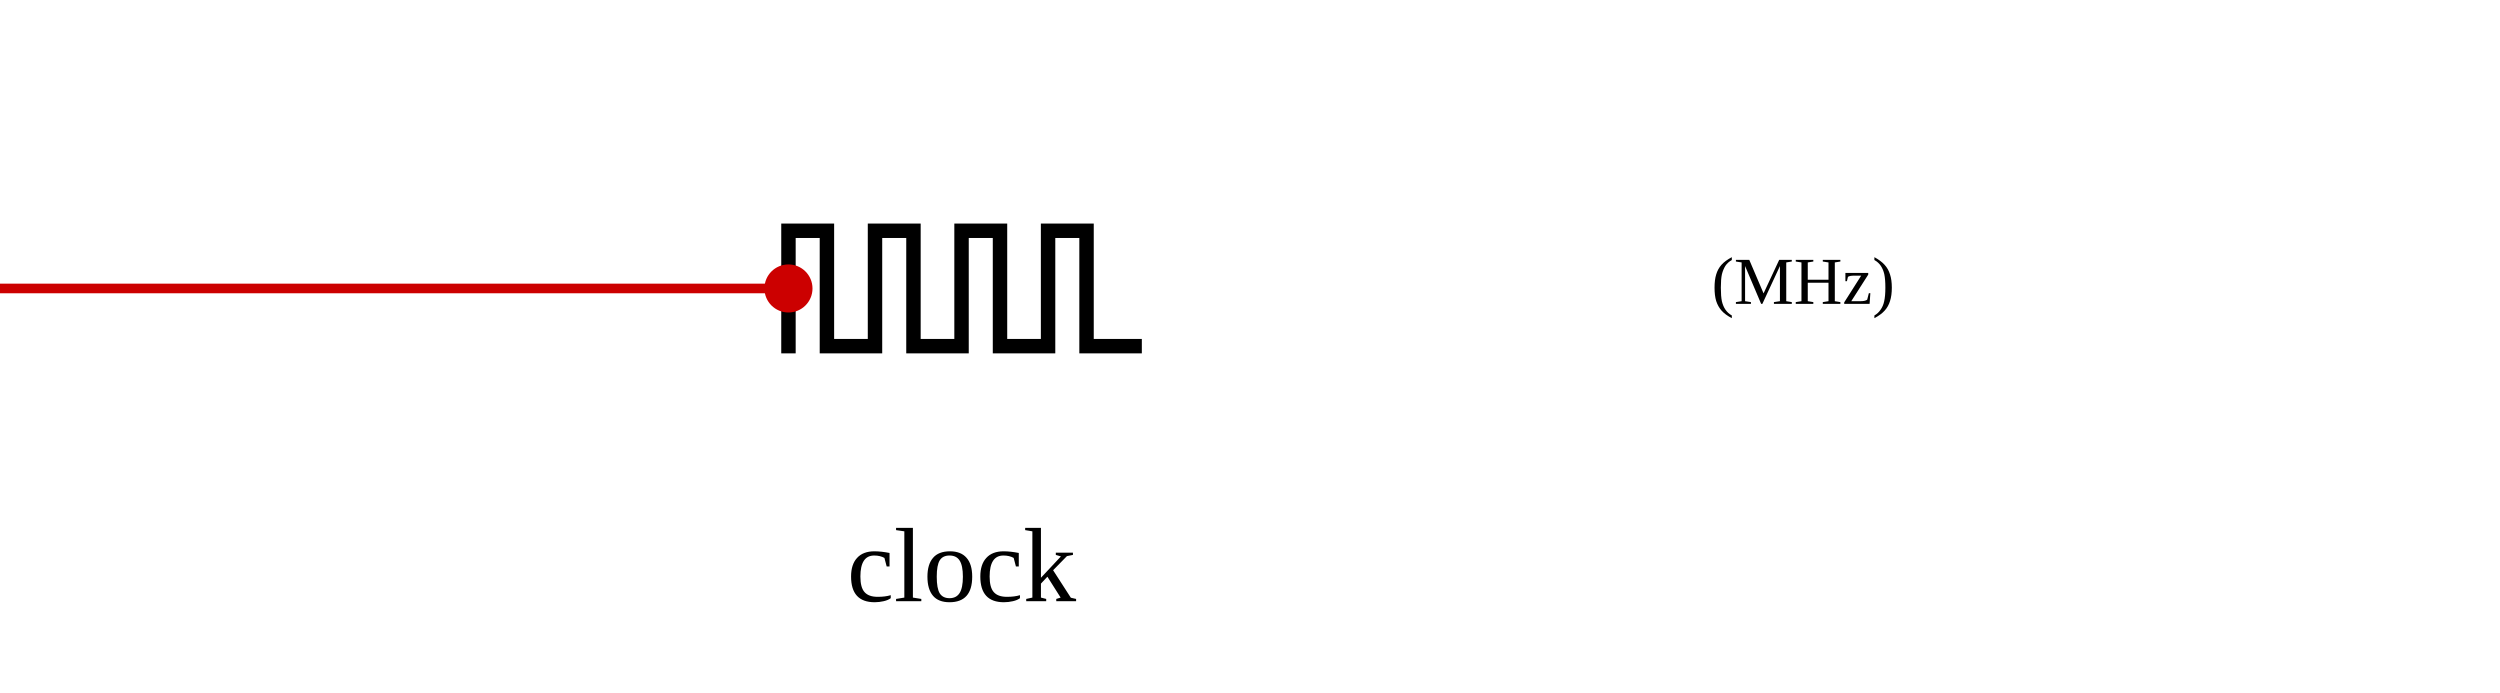
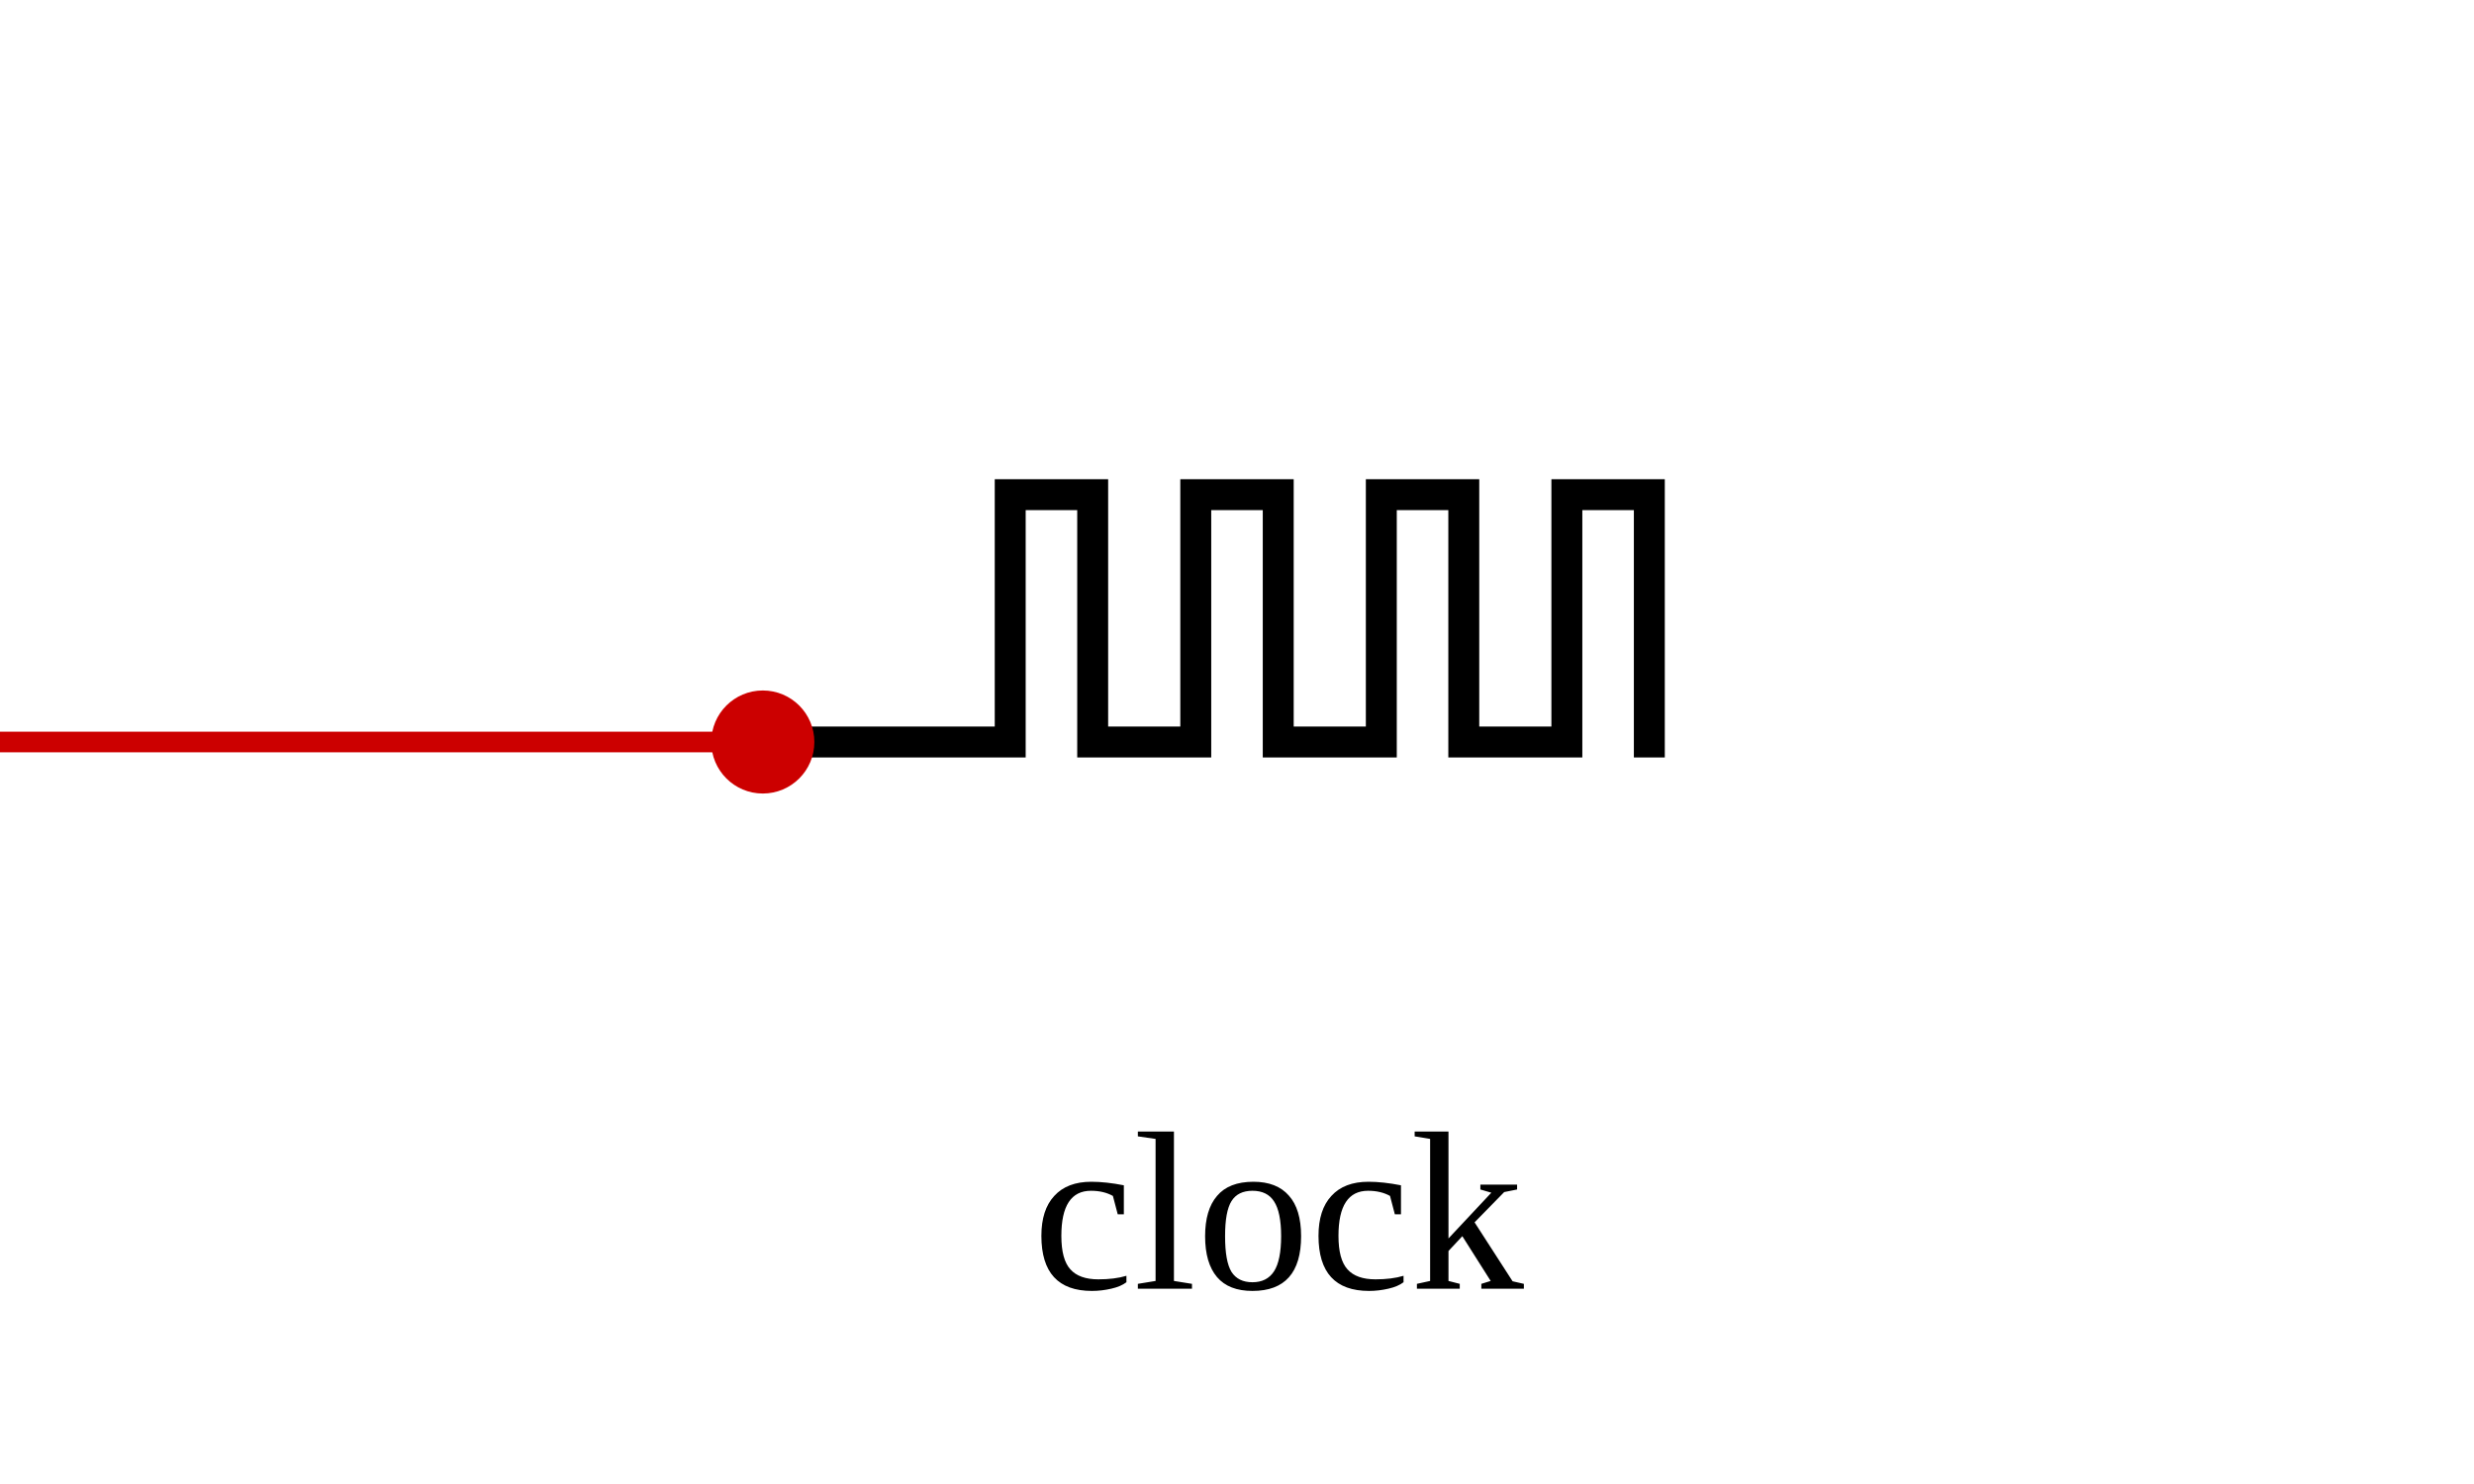
- <svg xmlns="http://www.w3.org/2000/svg" width="260" height="72" viewBox="0 0 260 72">
-   <path d="M 82 36 L 82 24 L 86 24 L 86 36 L 91 36 L 91 24 L 95 24 L 95 36 L 100 36 L 100 24 L 104 24 L 104 36 L 109 36 L 109 24 L 113 24 L 113 36 L 118 36" fill="none" stroke="#000000" stroke-width="1.5" stroke-linecap="square" stroke-linejoin="miter" />
-   <text x="178" y="30" font-size="7" fill="#000000" text-anchor="start" dominant-baseline="middle">(MHz)</text>
-   <text x="100" y="60" font-size="11" fill="#000000" text-anchor="middle" dominant-baseline="middle">clock</text>
-   <line x1="0" y1="30" x2="82" y2="30" stroke="#c00" stroke-width="1" />
-   <circle cx="82" cy="30" r="2.5" fill="#c00" />
+ <svg xmlns="http://www.w3.org/2000/svg" width="120" height="72" viewBox="0 0 120 72">
+   <path d="M 37 36 L 44 36 M 80 36 L 80 24 L 76 24 L 76 36 L 71 36 L 71 24 L 67 24 L 67 36 L 62 36 L 62 24 L 58 24 L 58 36 L 53 36 L 53 24 L 49 24 L 49 36 L 44 36" fill="none" stroke="#000000" stroke-width="1.5" stroke-linecap="square" stroke-linejoin="miter" />
+   <text x="62" y="60" font-size="11" fill="#000000" text-anchor="middle" dominant-baseline="middle">clock</text>
+   <line x1="0" y1="36" x2="37" y2="36" stroke="#c00" stroke-width="1" />
+   <circle cx="37" cy="36" r="2.5" fill="#c00" />
</svg>
